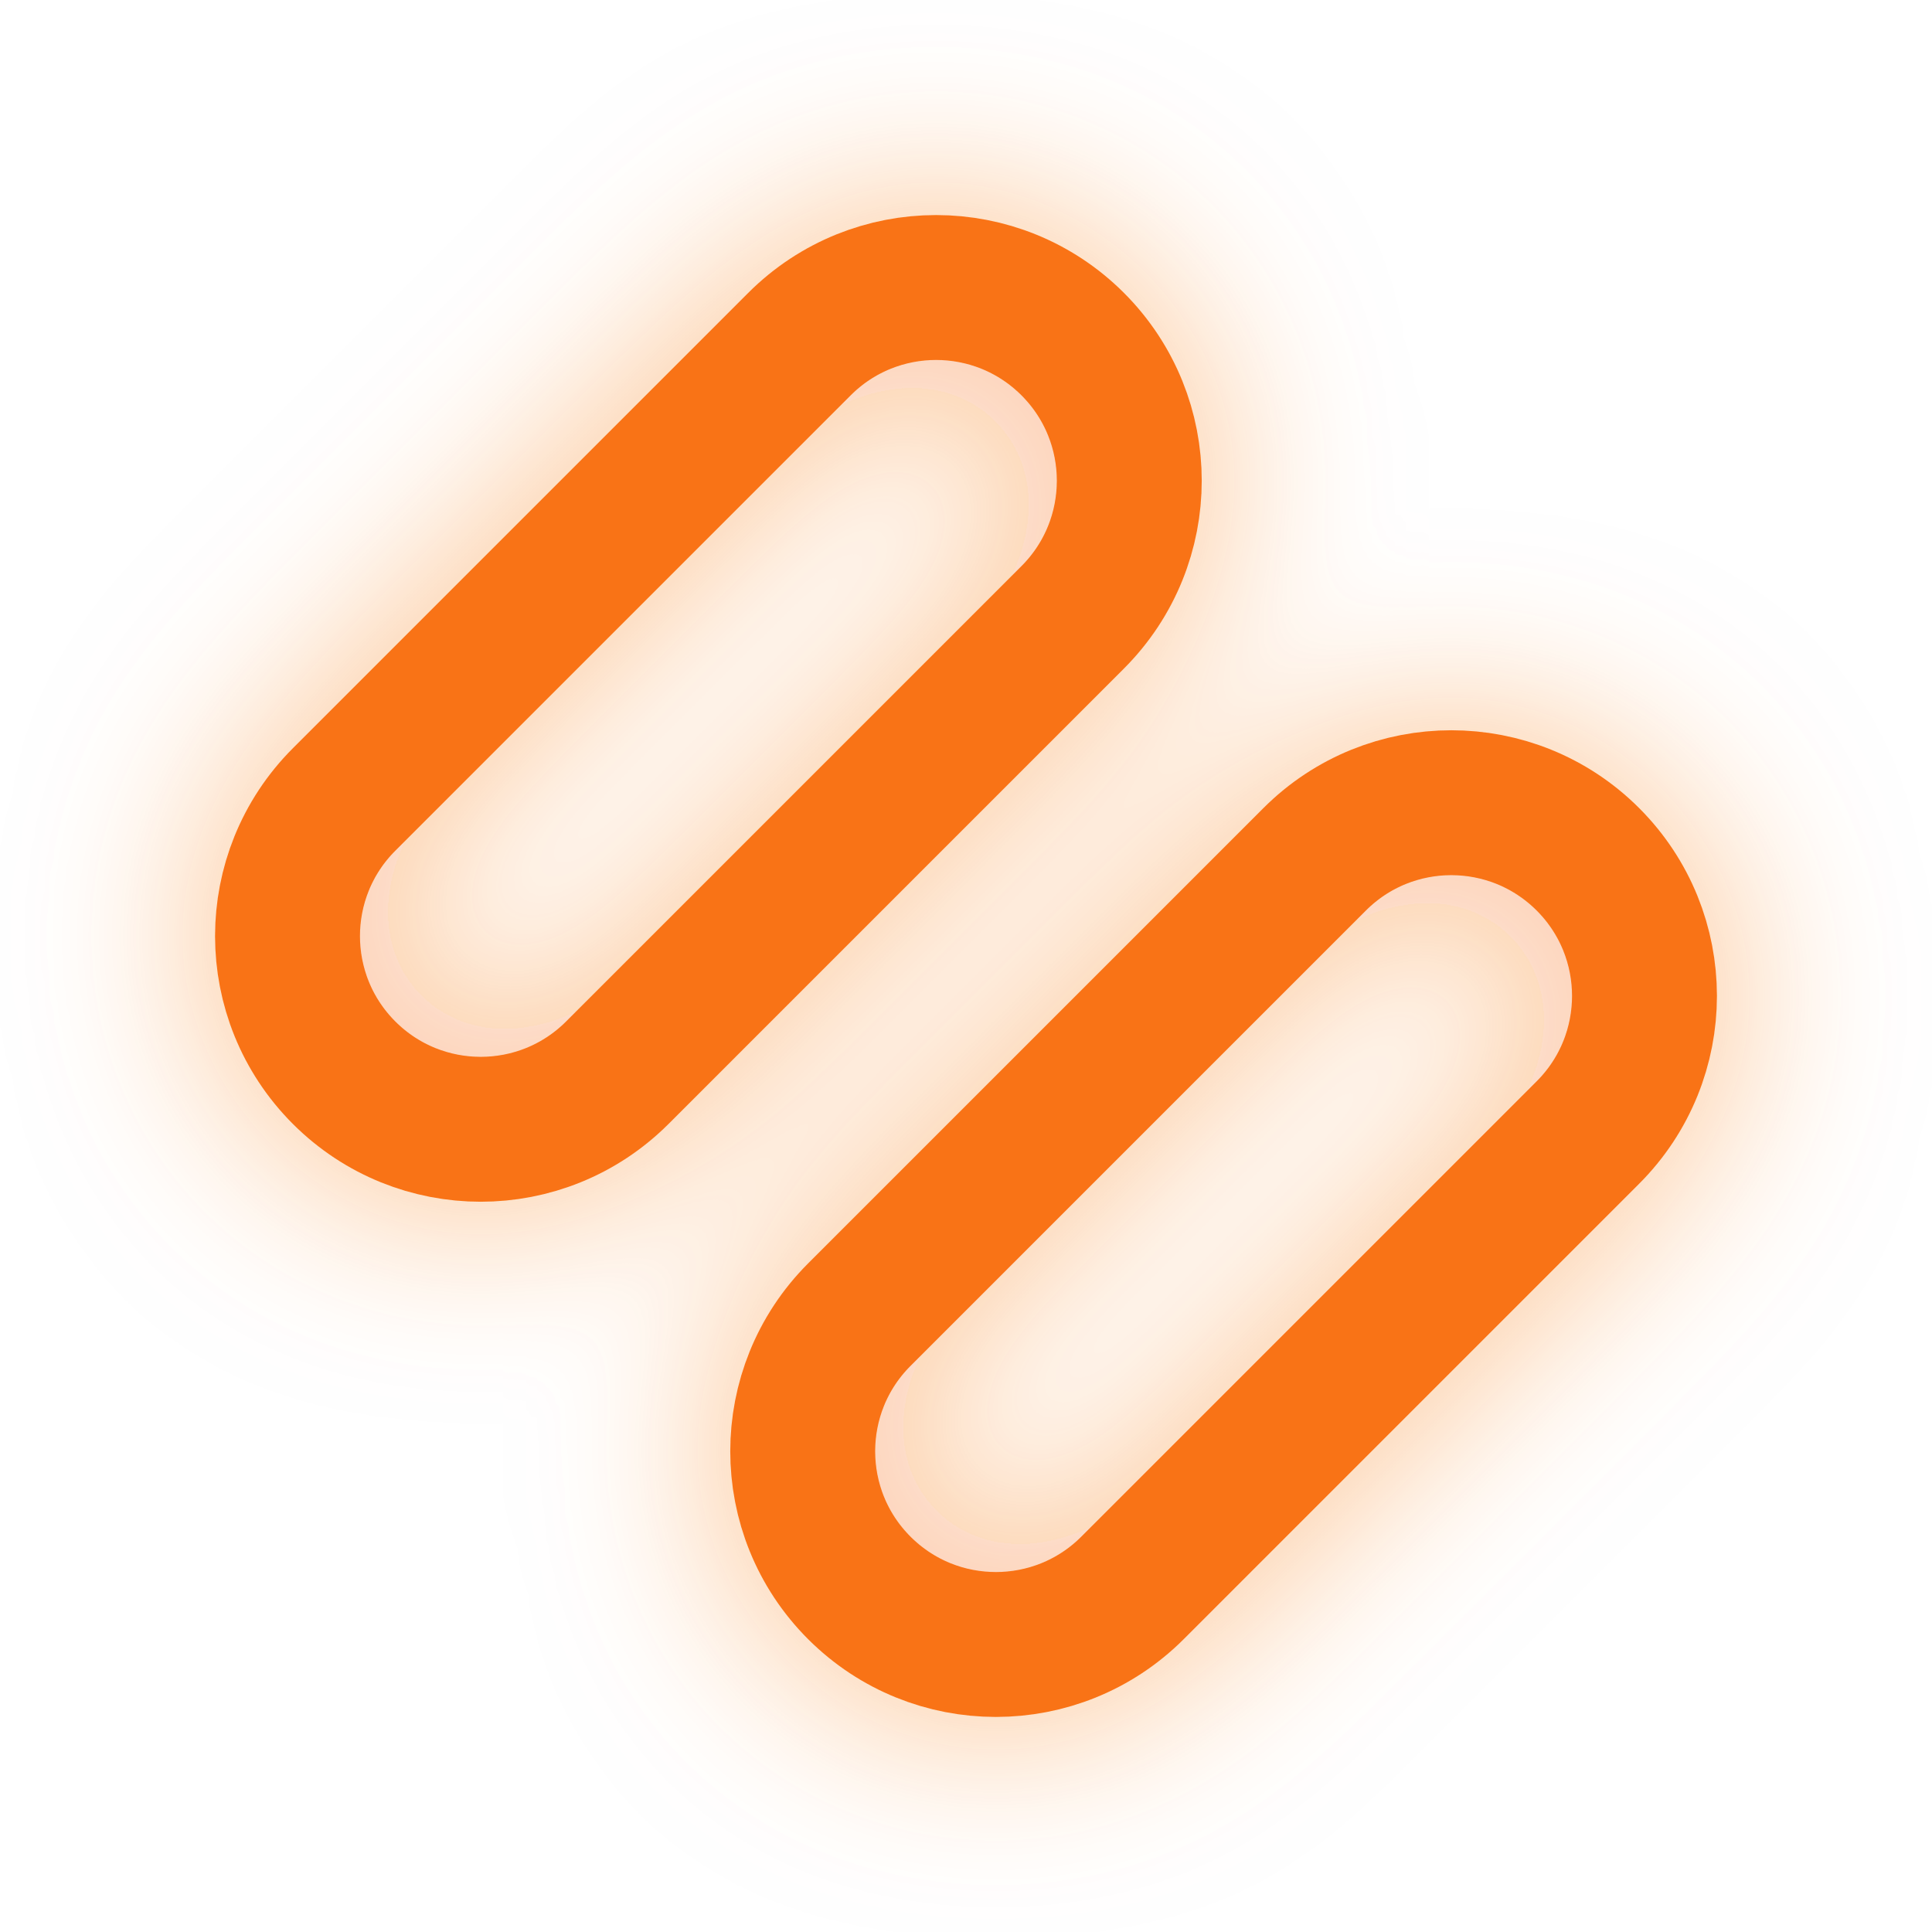
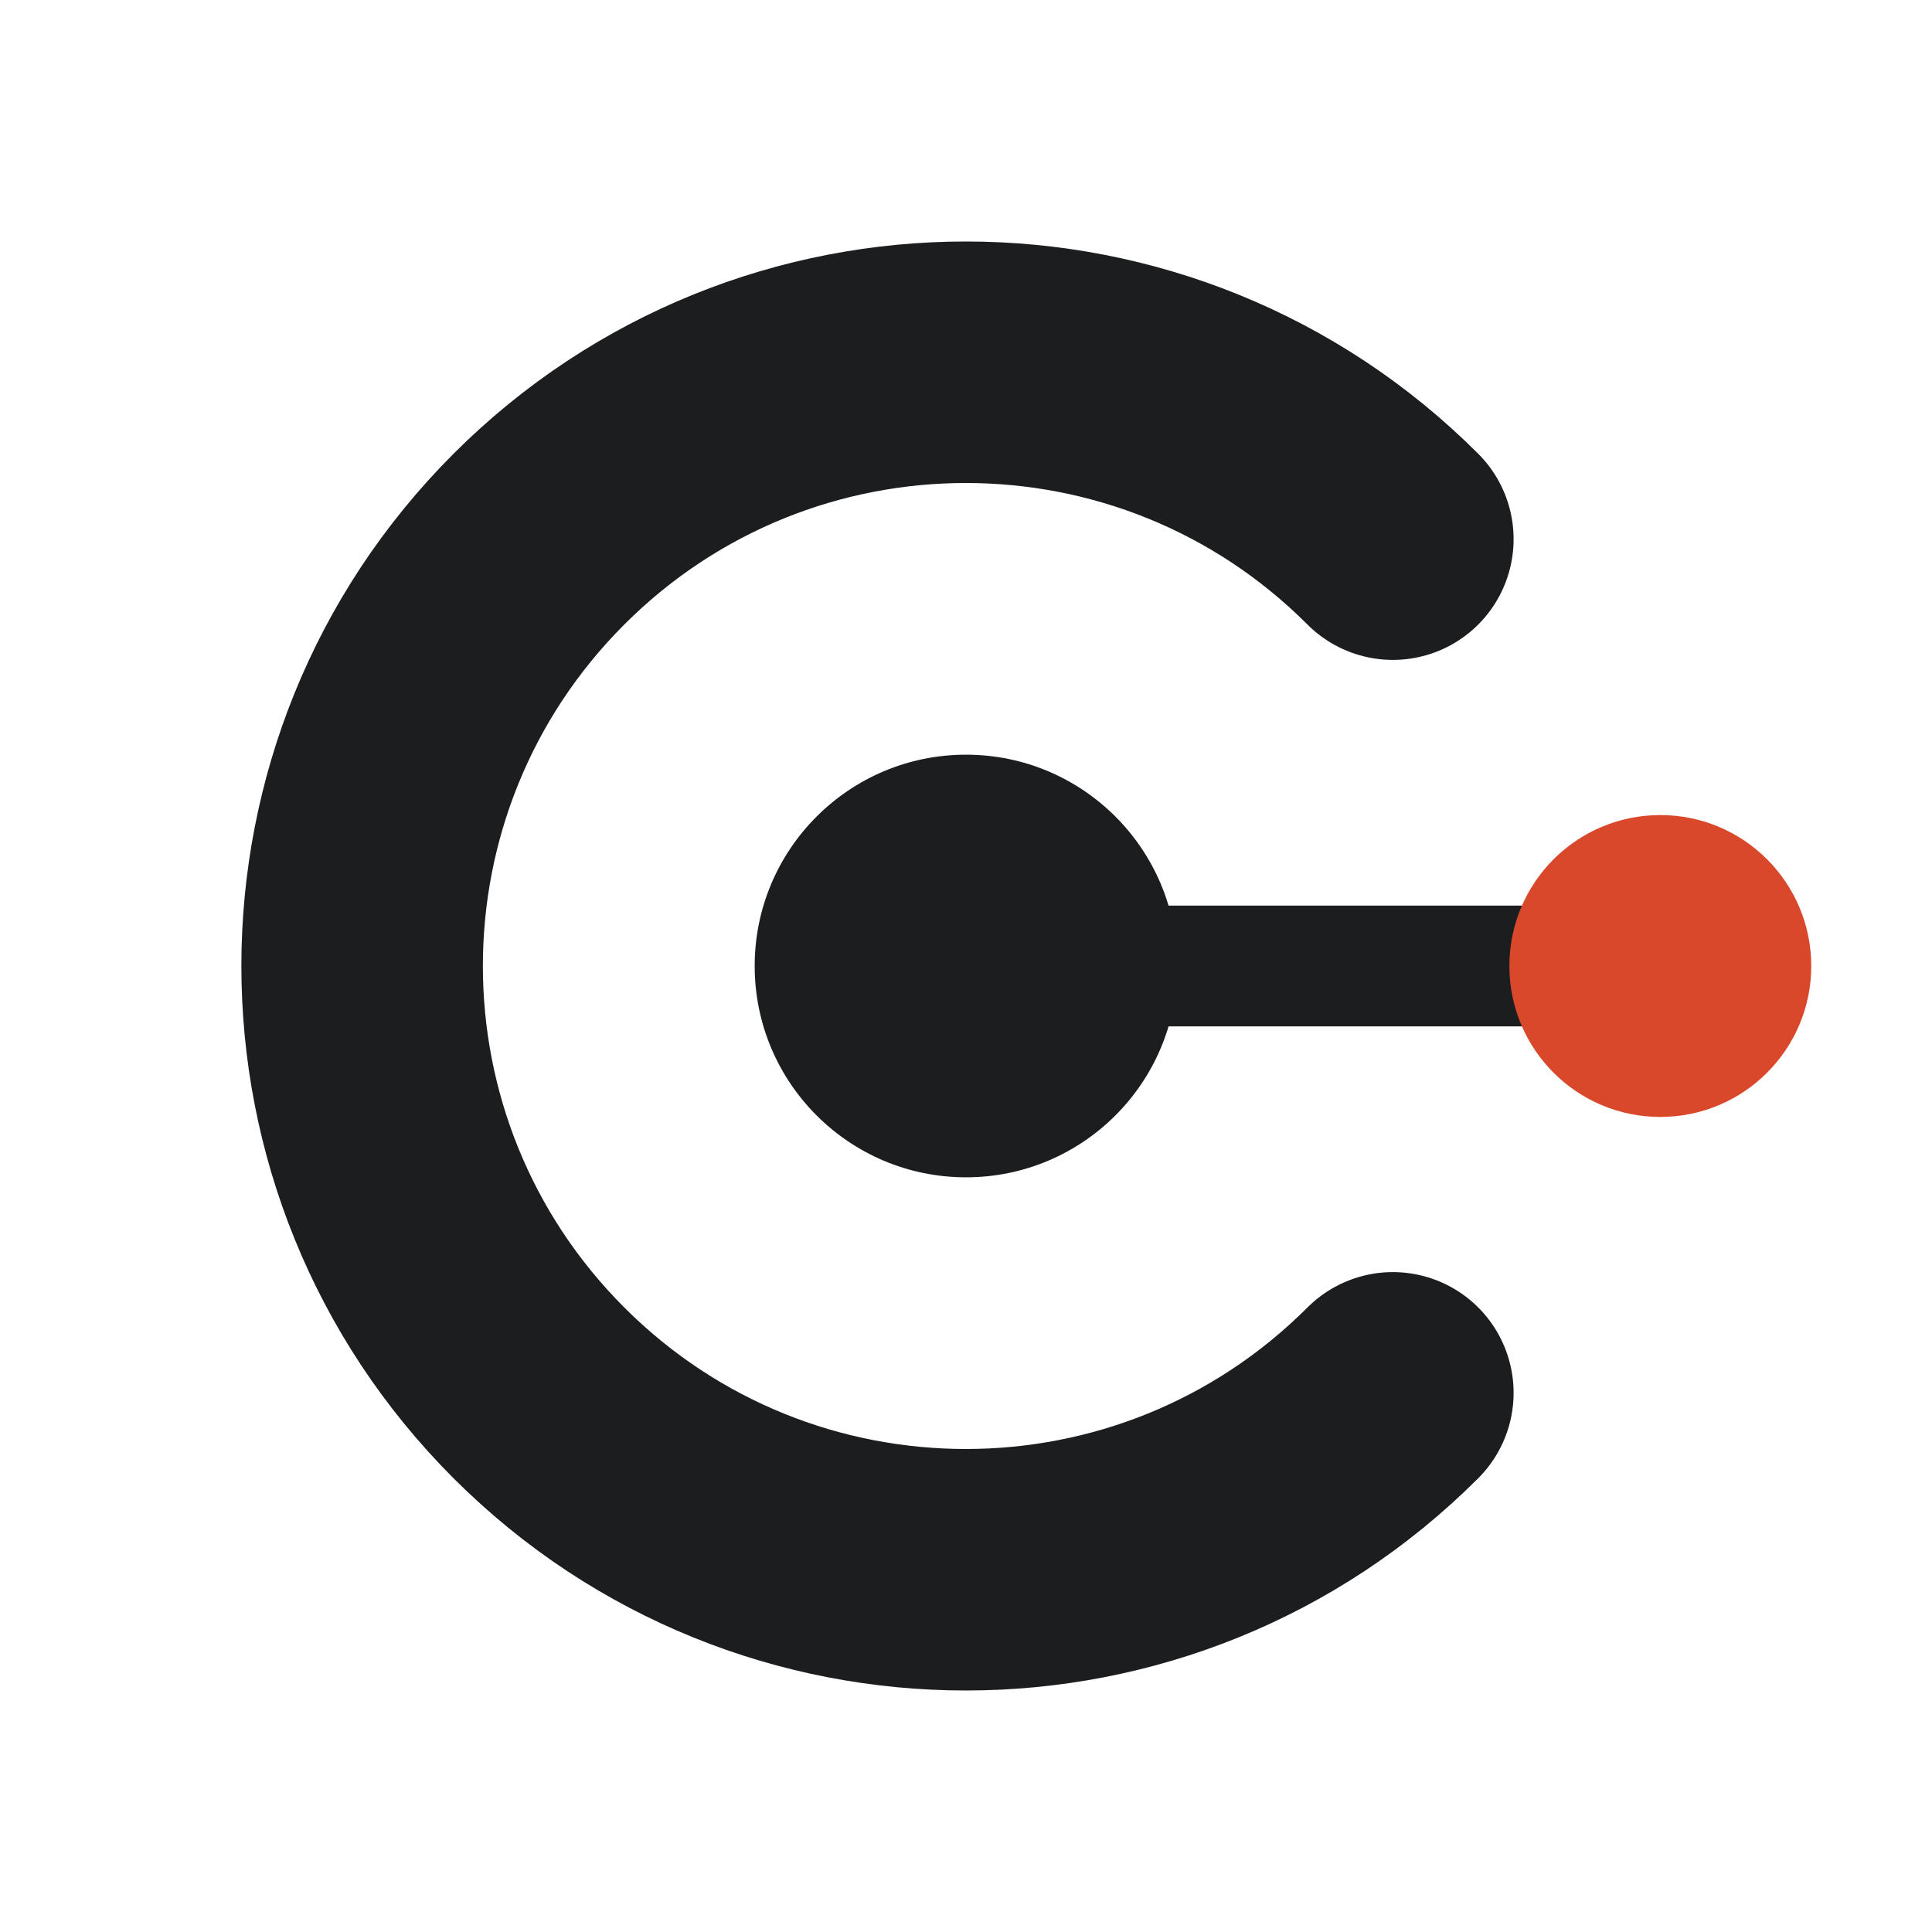
- <svg xmlns="http://www.w3.org/2000/svg" viewBox="0 0 60 60" fill="none">
-   <defs>
-     <filter id="ch-ambient-glow" x="-30%" y="-30%" width="160%" height="160%">
-       <feDropShadow dx="0" dy="0" stdDeviation="3" flood-color="#f97316" flood-opacity="0.5" />
-     </filter>
-   </defs>
-   <g filter="url(#ch-ambient-glow)">
-     <g transform="translate(38, 38) rotate(45)">
-       <rect x="-6" y="-16" width="12" height="32" rx="6" fill="none" stroke="#f97316" stroke-width="4.5" />
-     </g>
-     <g transform="translate(22, 22) rotate(45)">
-       <rect x="-6" y="-16" width="12" height="32" rx="6" fill="none" stroke="#f97316" stroke-width="4.5" />
-     </g>
-   </g>
+ <svg xmlns="http://www.w3.org/2000/svg" viewBox="0 0 64 64" role="img" aria-label="Chain Hub">
+   <path d="M46.14 17.86A20 20 0 1 0 46.14 46.14" fill="none" stroke="#1C1D1F" stroke-width="8" stroke-linecap="round" />
+   <line x1="32" y1="32" x2="51" y2="32" stroke="#1C1D1F" stroke-width="4" stroke-linecap="round" />
+   <circle cx="32" cy="32" r="7" fill="#1C1D1F" />
+   <circle cx="55" cy="32" r="5" fill="#D9482B" />
</svg>
